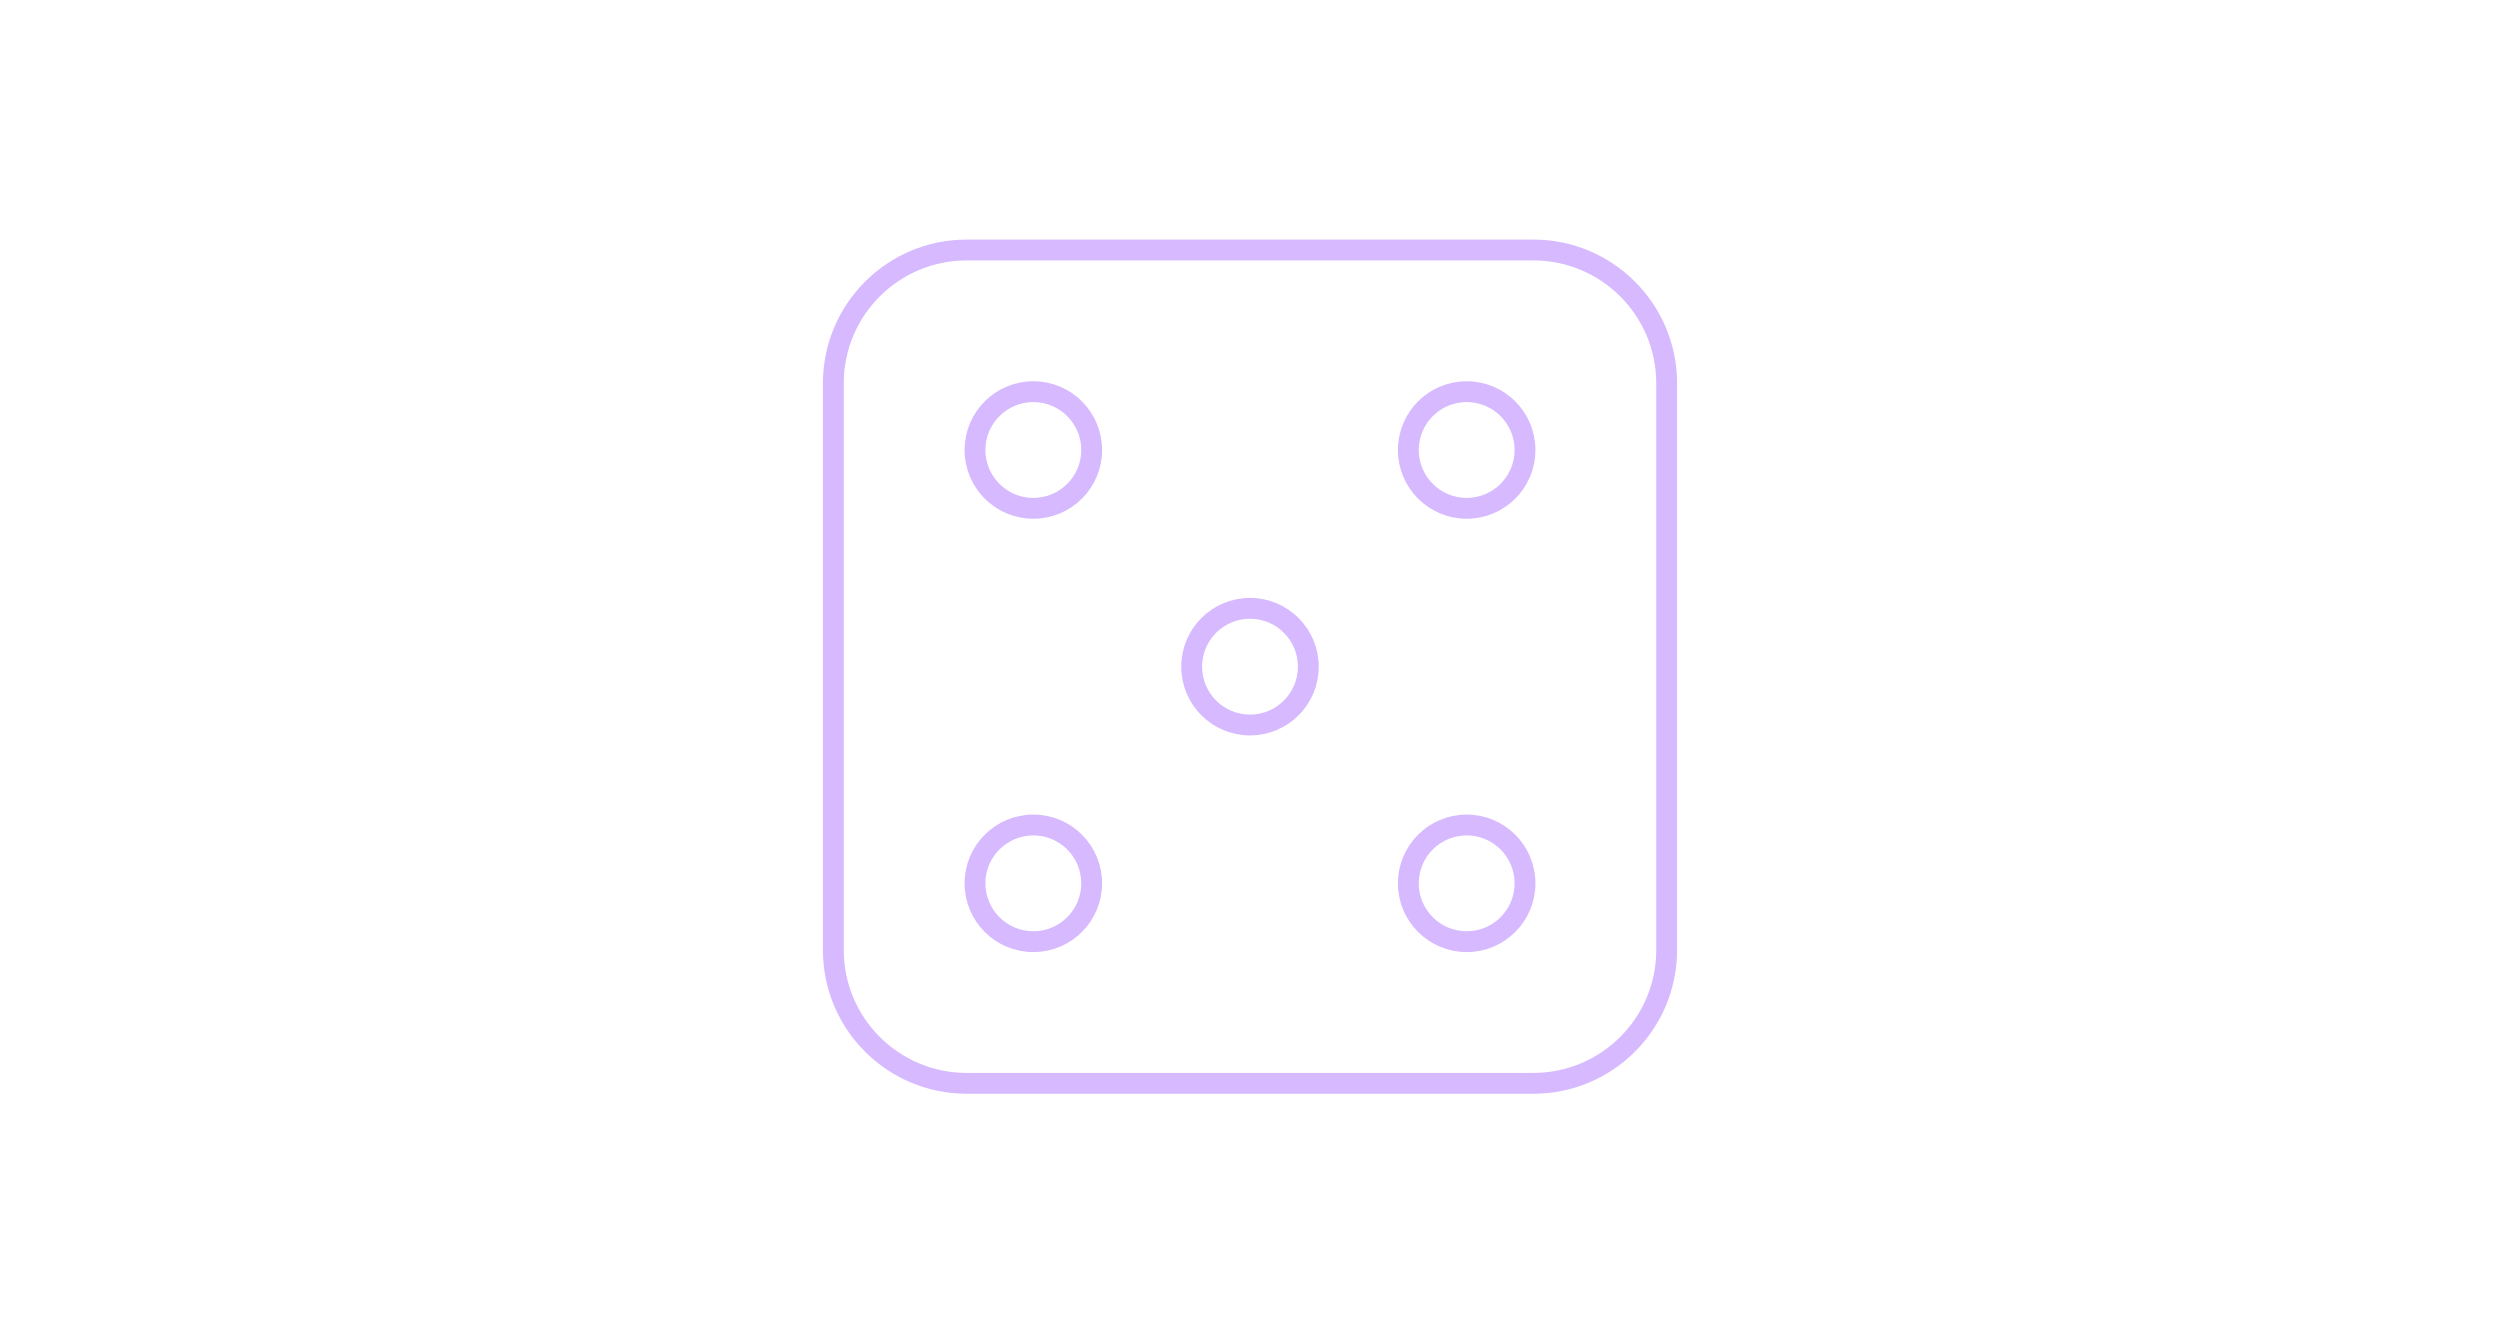
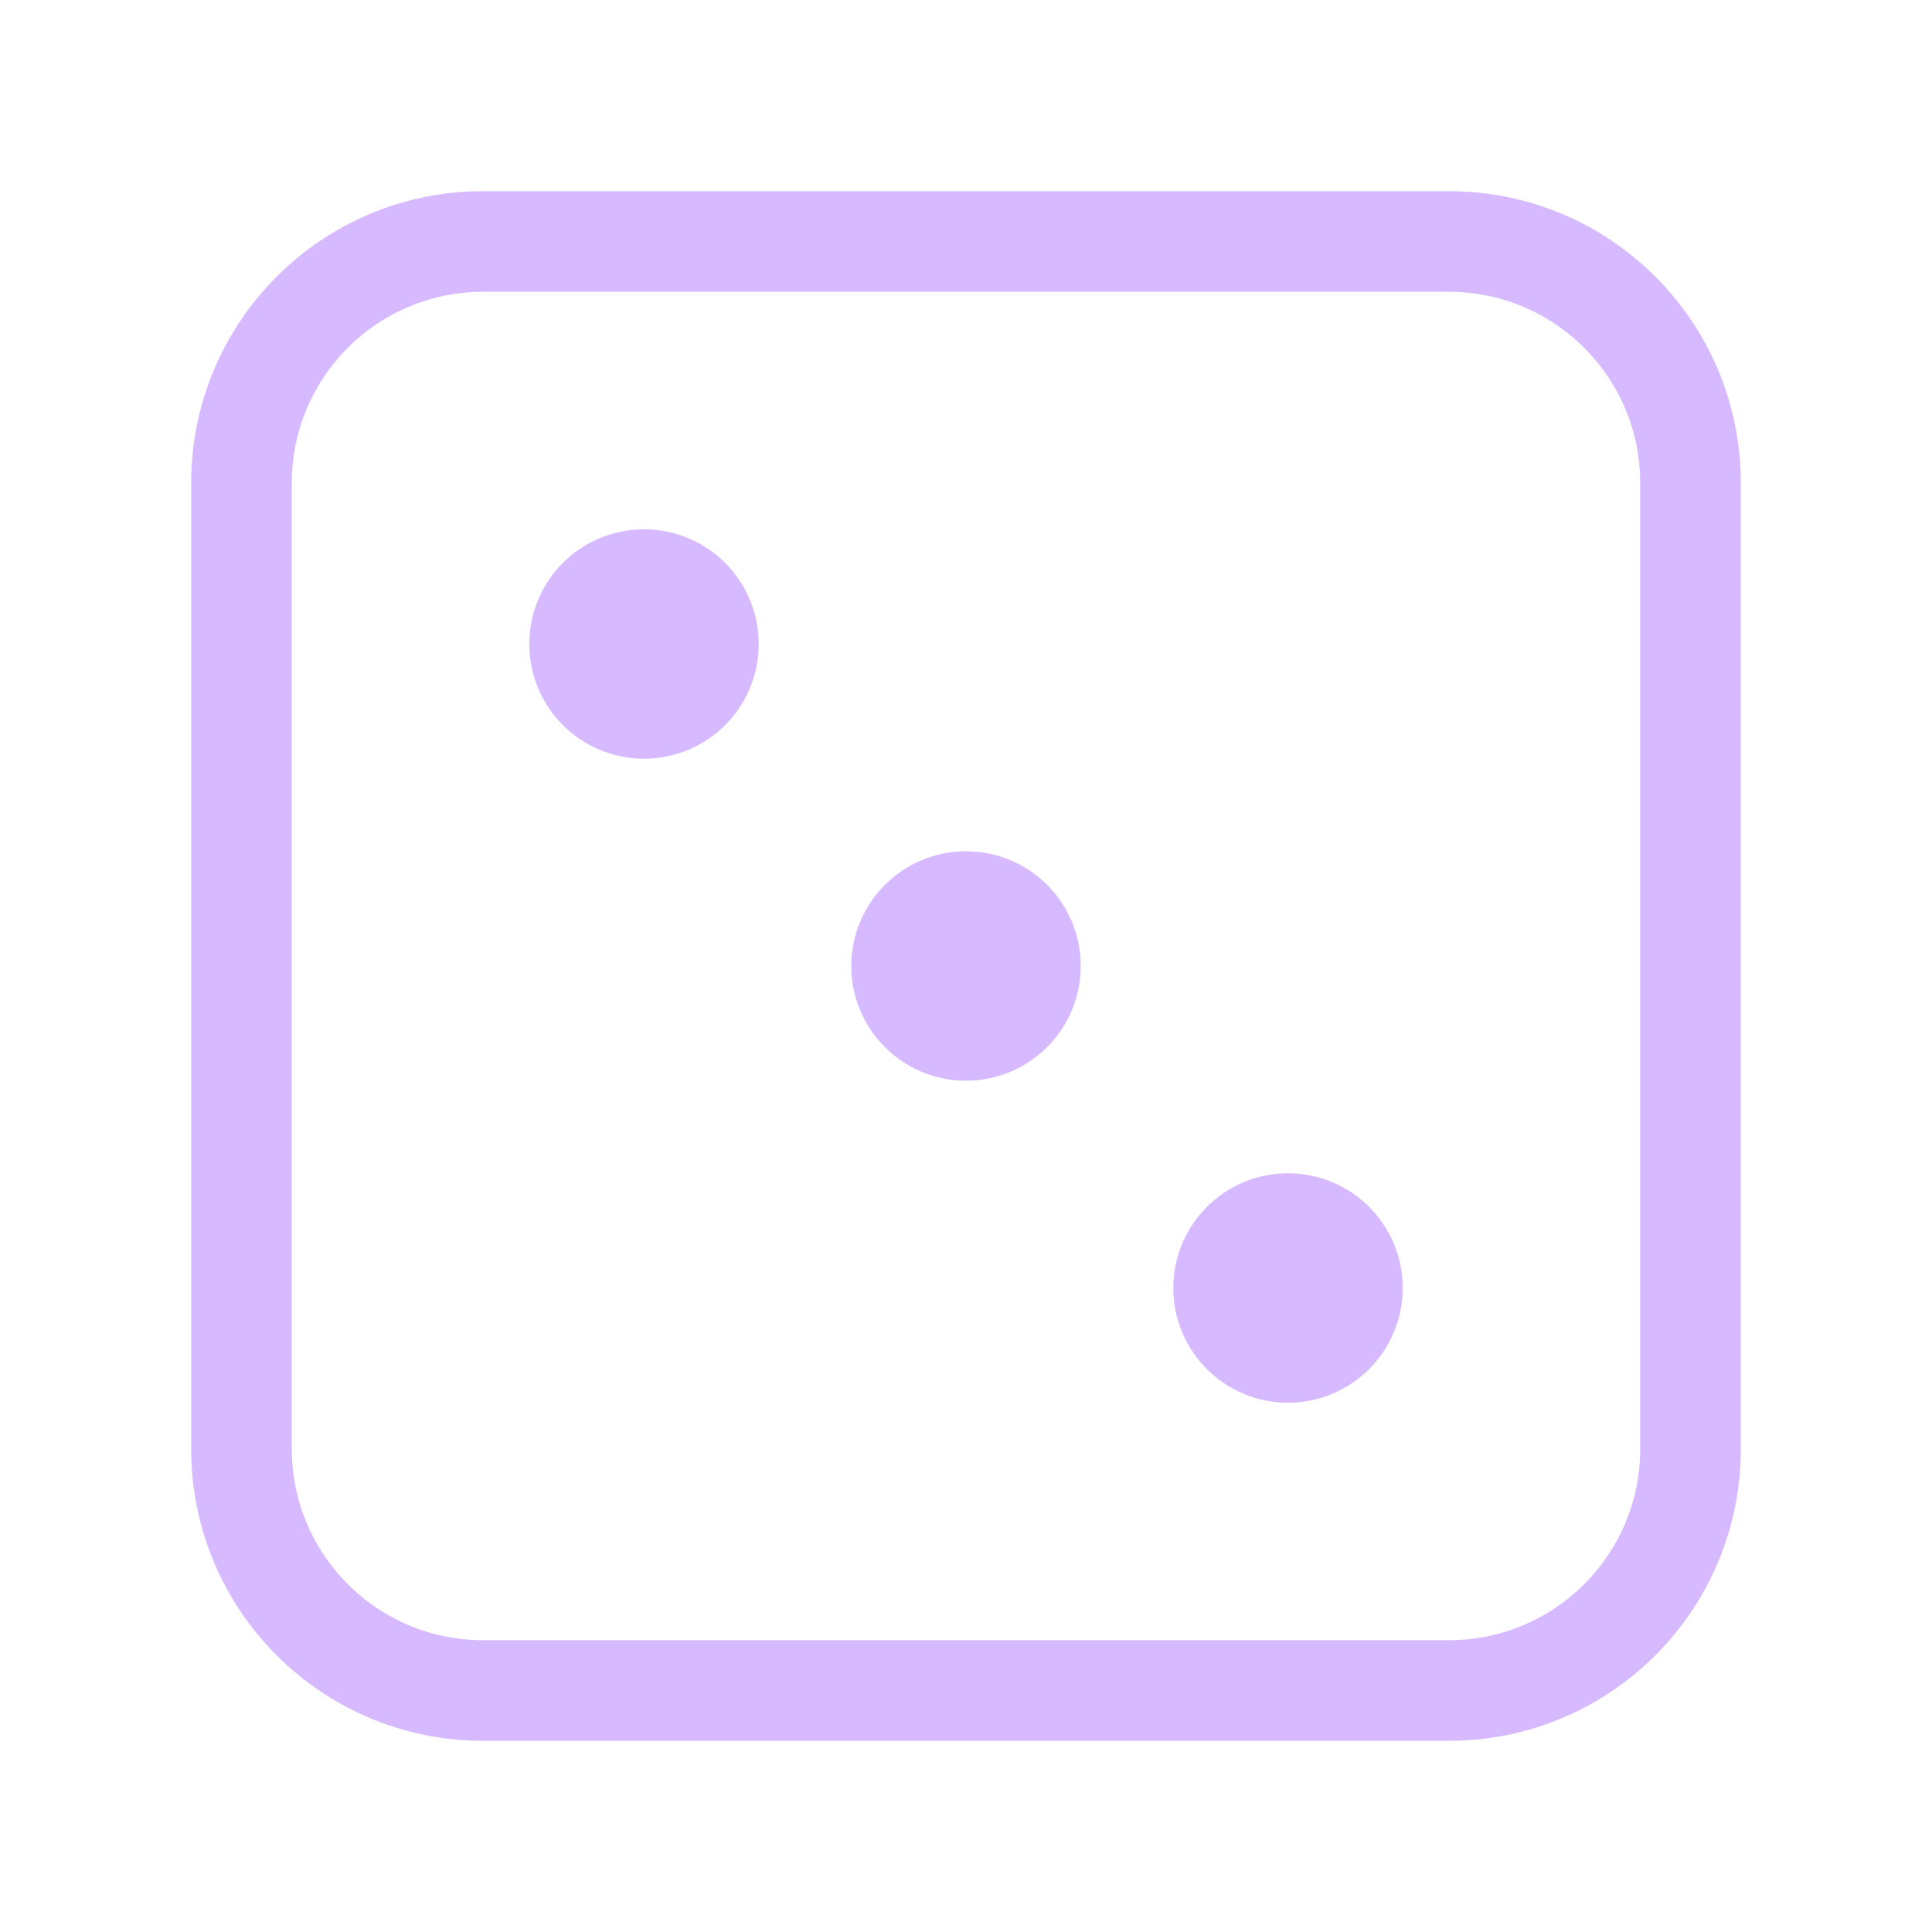
- <svg xmlns="http://www.w3.org/2000/svg" width="300" height="160" viewBox="0 0 300 160" fill="none">
-   <g stroke="#d6b9ff" stroke-width="2.5" stroke-linecap="round" stroke-linejoin="round">
-     <rect x="100" y="30" width="100" height="100" rx="16" />
-     <circle cx="124" cy="54" r="7" />
-     <circle cx="176" cy="54" r="7" />
-     <circle cx="150" cy="80" r="7" />
-     <circle cx="124" cy="106" r="7" />
-     <circle cx="176" cy="106" r="7" />
-   </g>
+ <svg xmlns="http://www.w3.org/2000/svg" viewBox="0 0 24 24" fill="none" stroke="#d6b9ff" stroke-width="1.25" stroke-linecap="round" stroke-linejoin="round">
+   <rect x="3" y="3" width="18" height="18" rx="3" />
+   <circle cx="8" cy="8" r=".8" fill="#d6b9ff" />
+   <circle cx="12" cy="12" r=".8" fill="#d6b9ff" />
+   <circle cx="16" cy="16" r=".8" fill="#d6b9ff" />
</svg>
